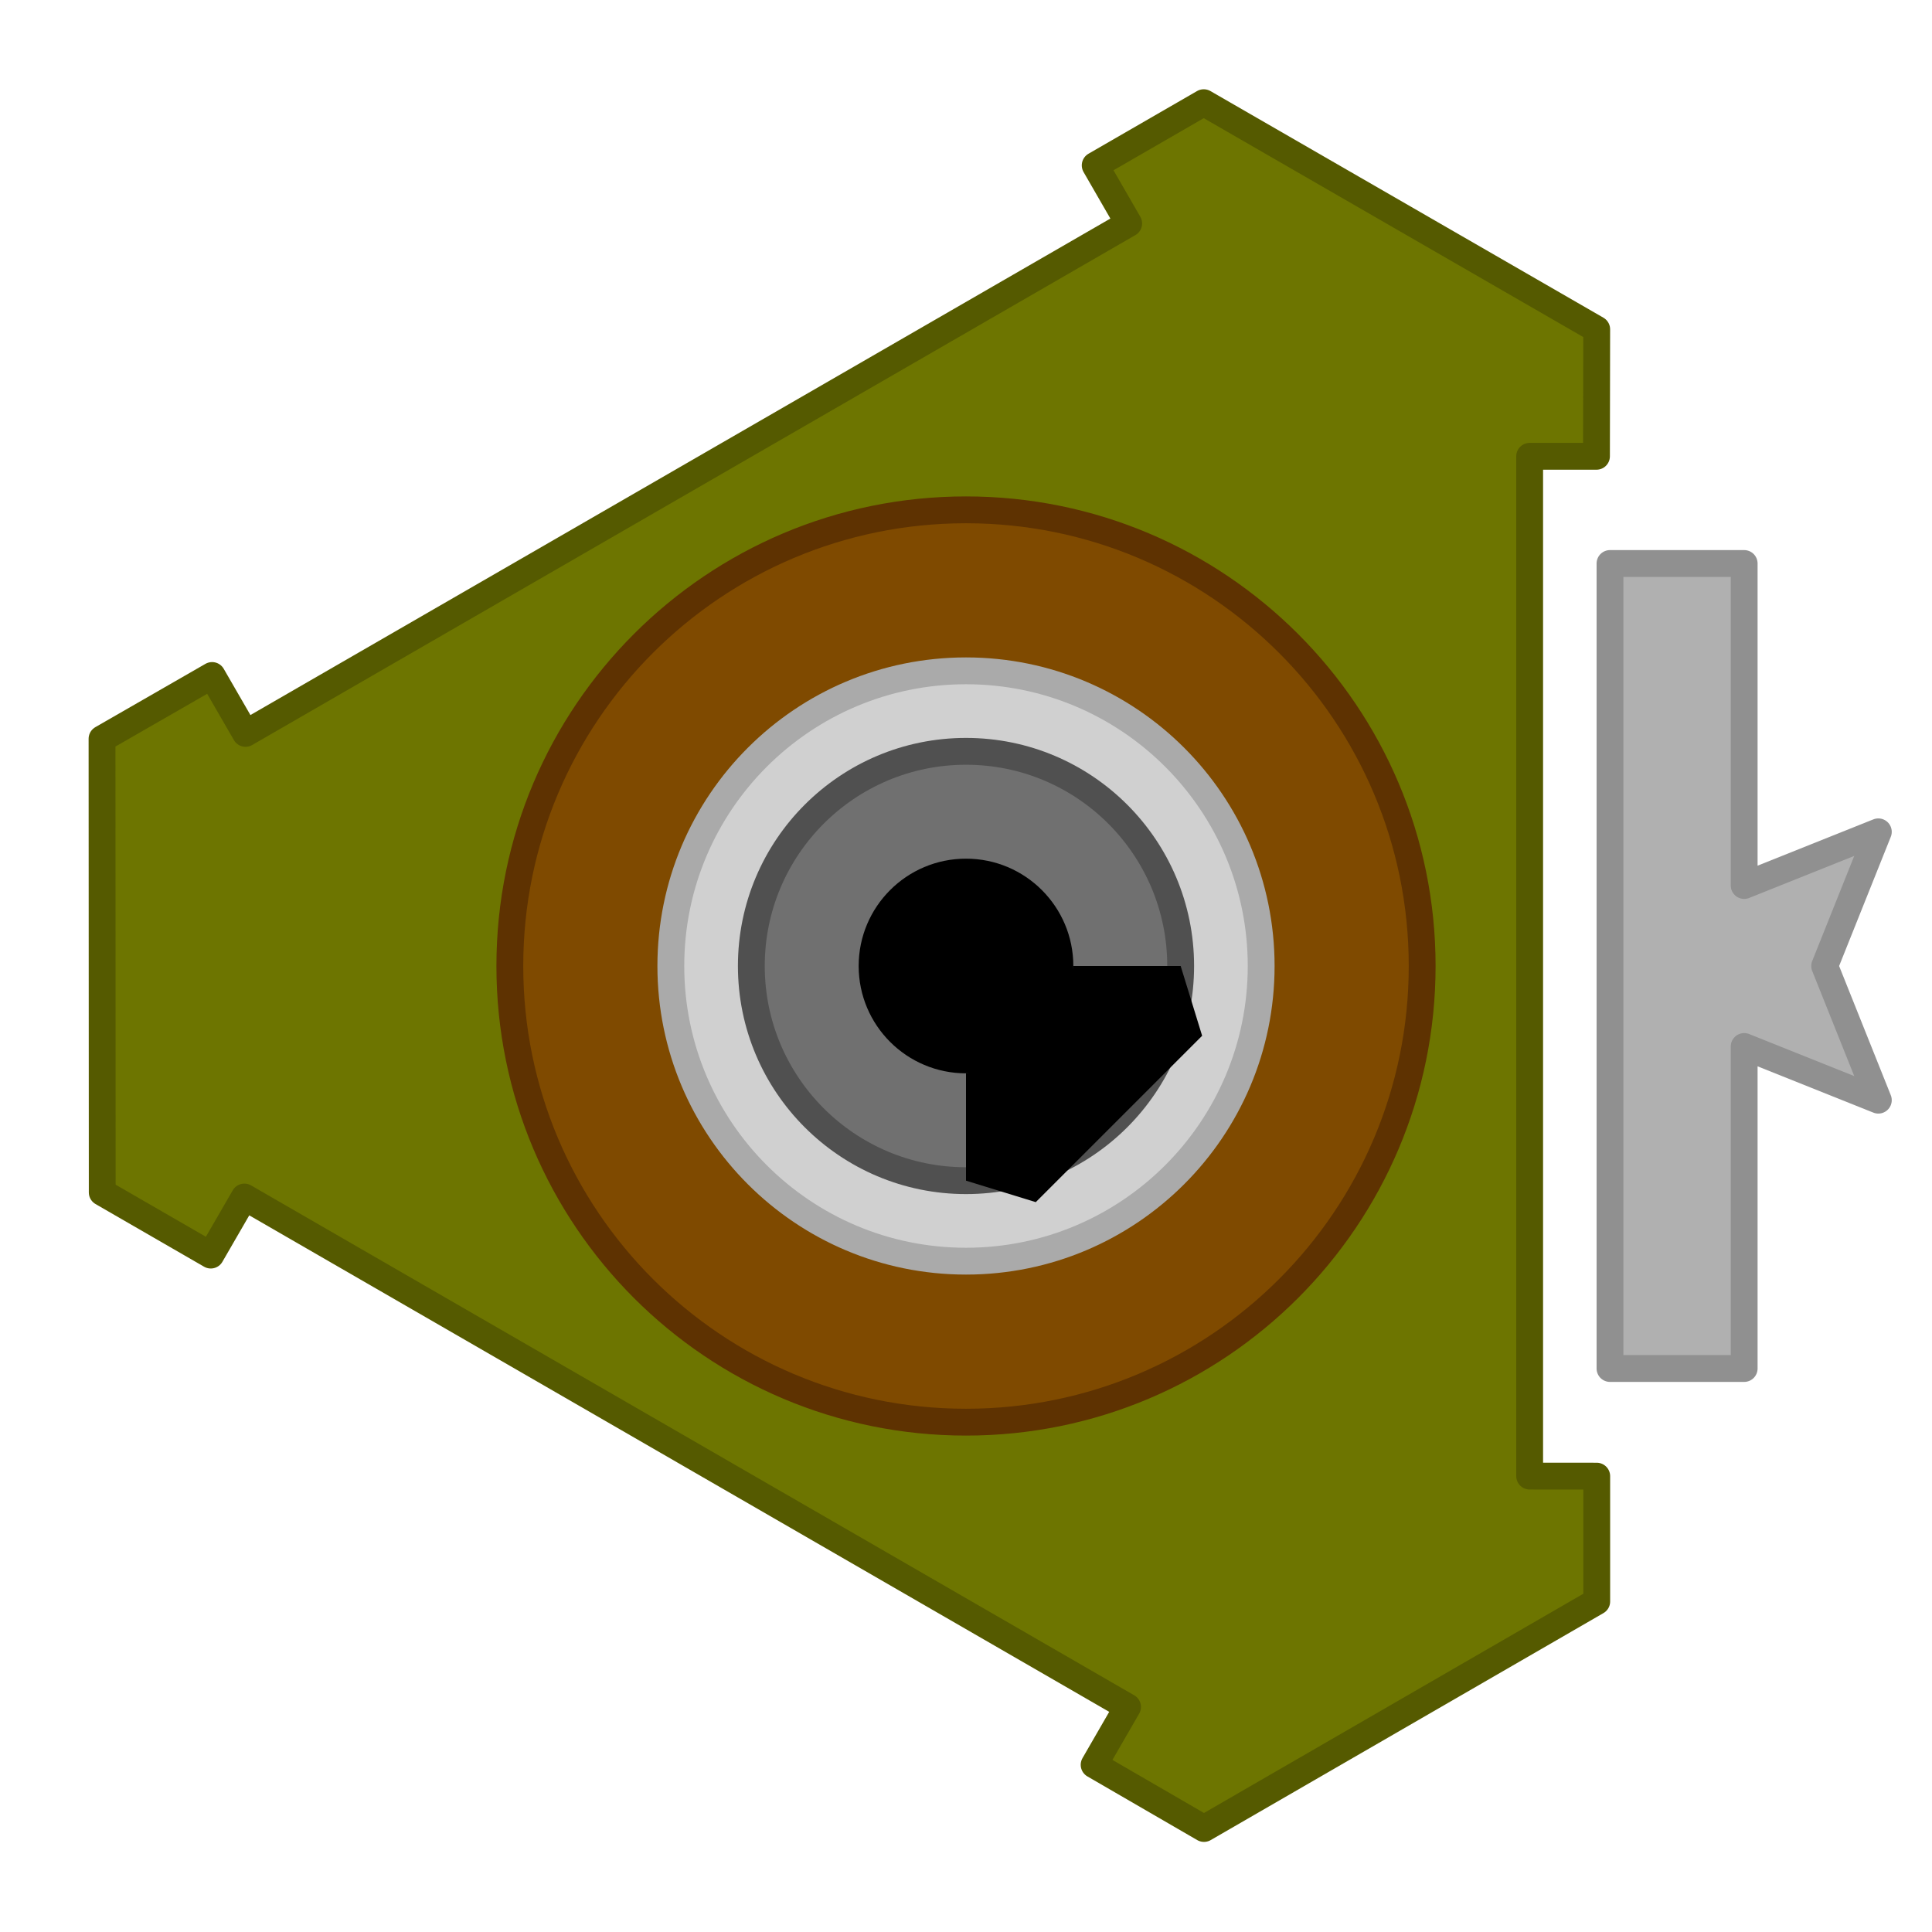
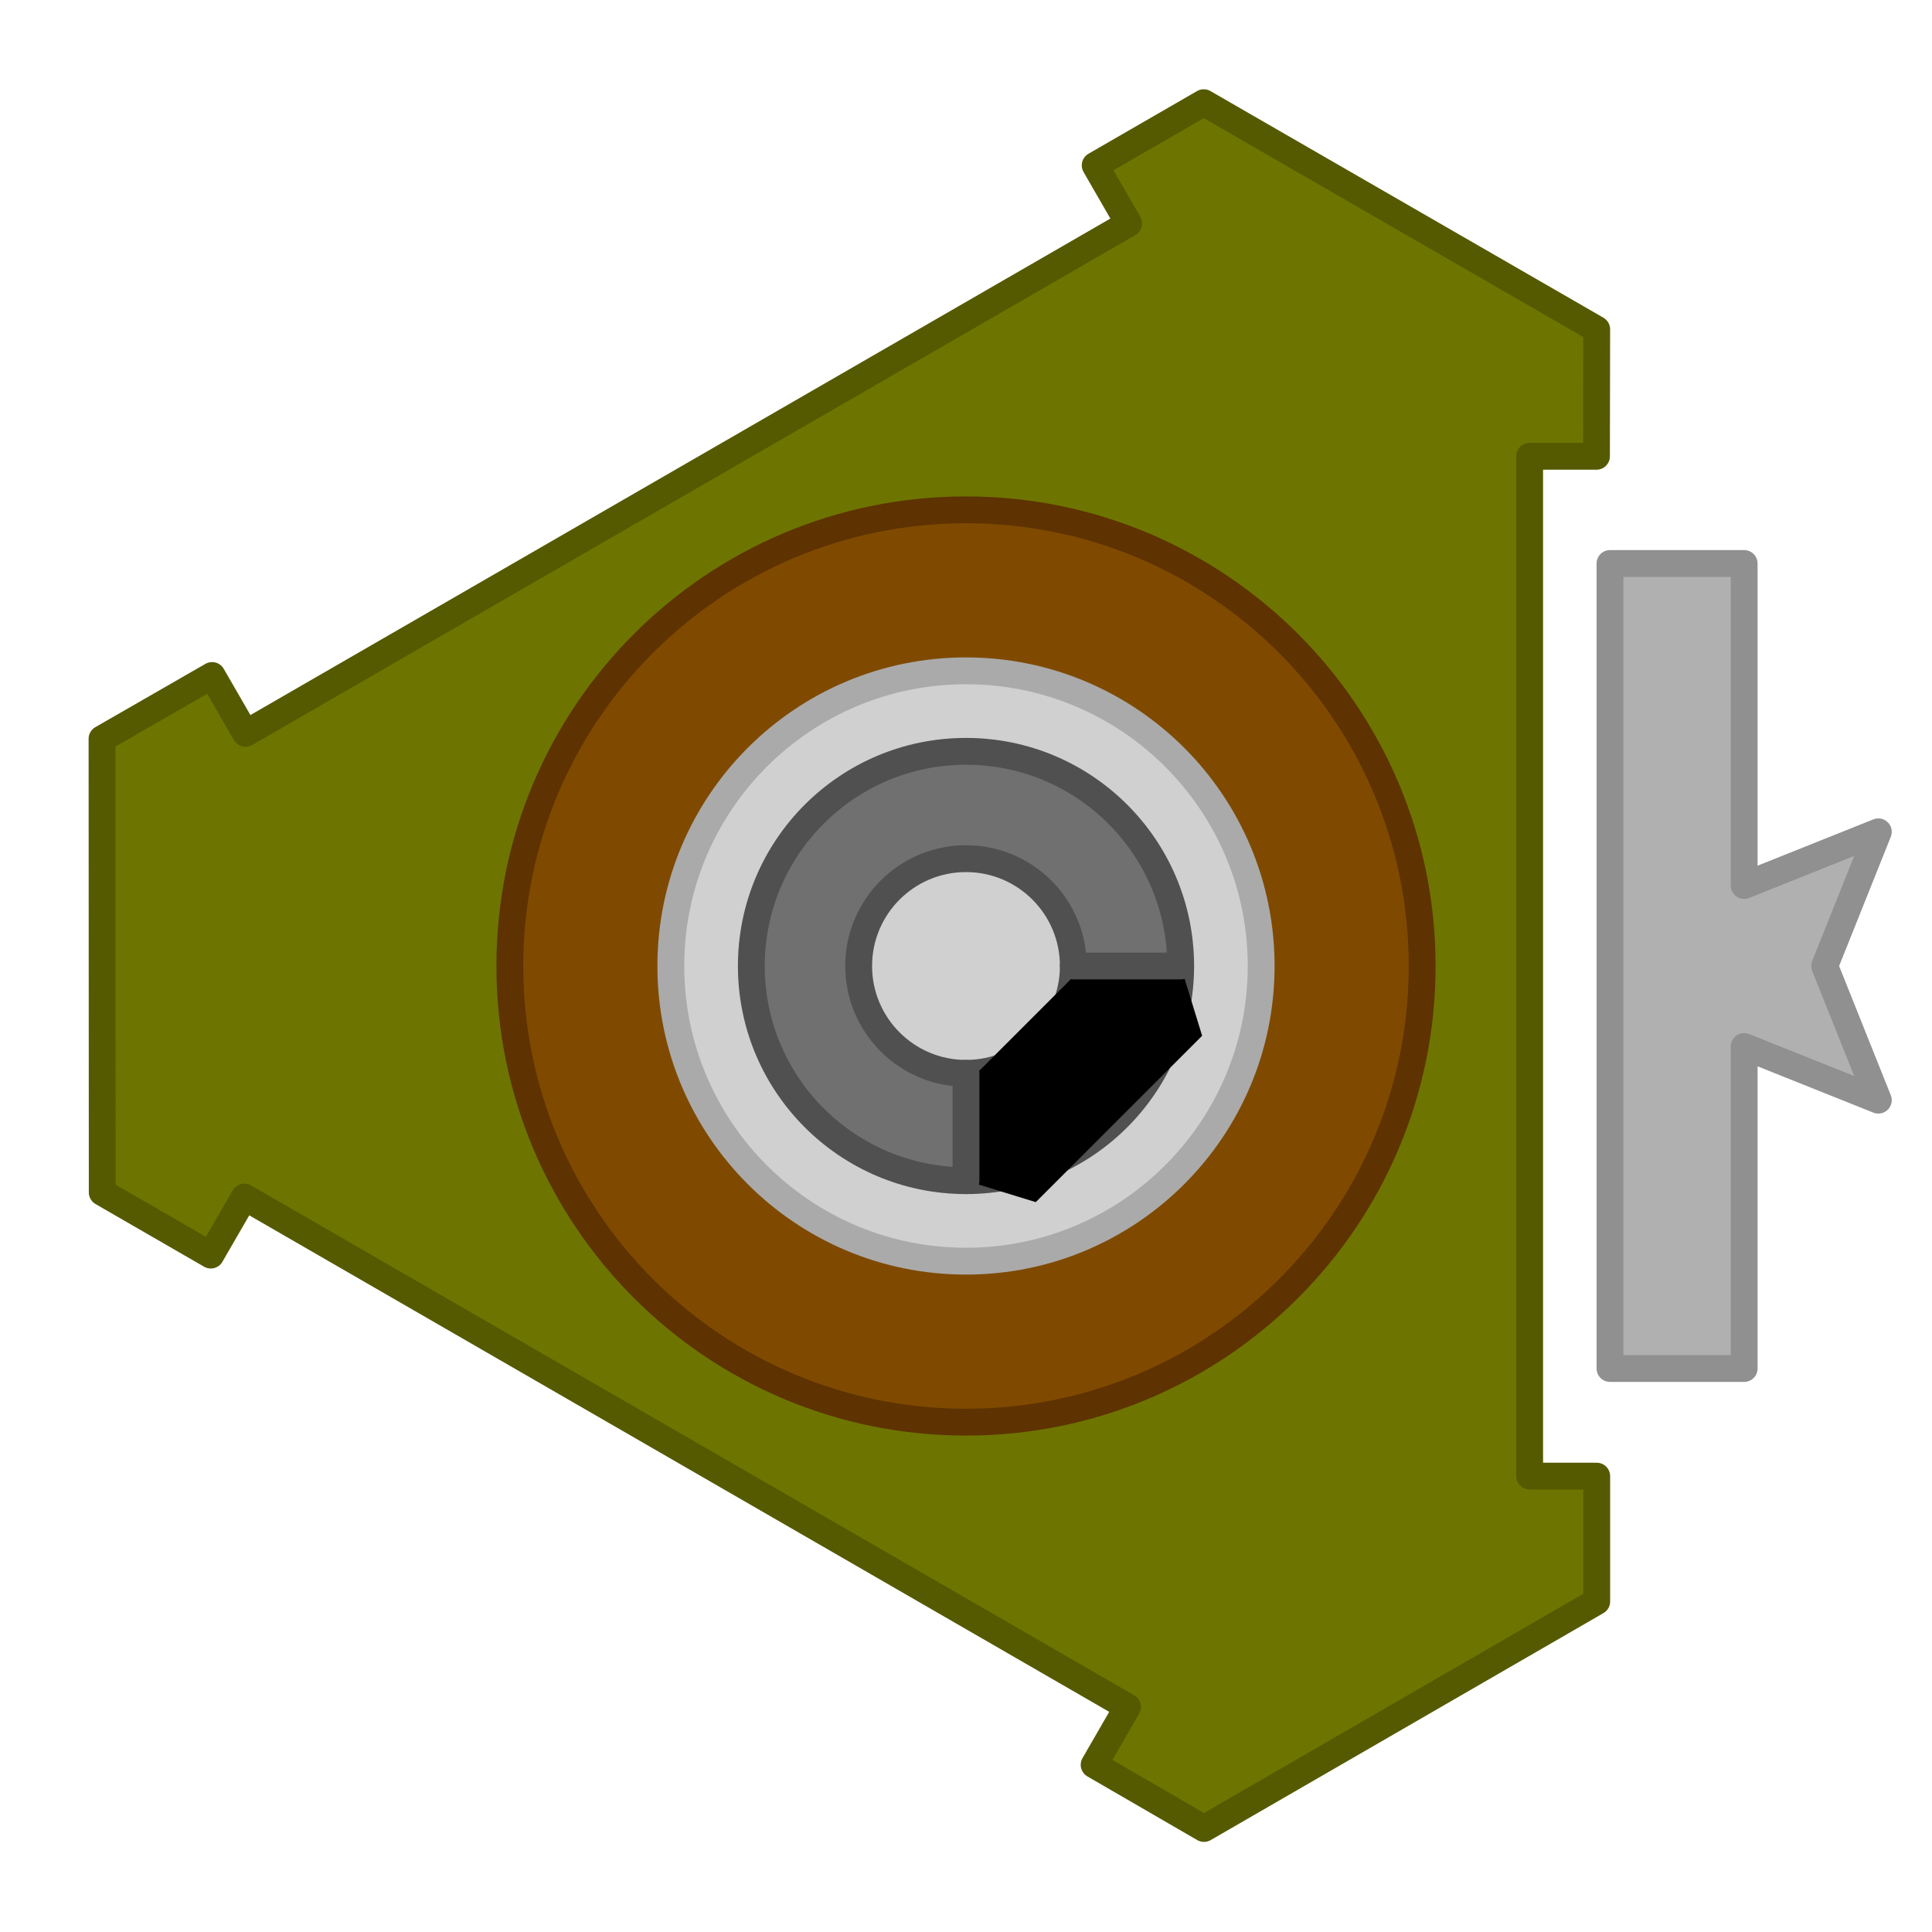
<svg xmlns="http://www.w3.org/2000/svg" width="720" height="720" stroke-width="10" stroke-linecap="round" stroke-linejoin="round">
  <style>
.sicalyme_color_olive
{
fill:
#6d7500
;
stroke:
#555a00
}
.sicalyme_color_brown
{
fill:
#7f4a00
;
stroke:
#5e3201
}
.sicalyme_color_white
{
fill:
#d0d0d0
;
stroke:
#aaa
}
.sicalyme_color_grey
{
fill:
#b0b0b0
;
stroke:
#909090
}
.sicalyme_color_black
{
fill:
#707070
;
stroke:
#505050
}
.sicalyme_color_outline_black
{
fill:
#d0d0d0
;
stroke:
#505050
}
.sicalyme_color_ghost_white
{
fill:
#d0d0d0
,
stroke:
#d0d0d0
}
</style>
  <path d=" M595.045 122.727 594.96 170.047 570.056 170.047 570.056 550.1 595.053 550.117 595.054 596.827 448.687 681.423 407.749 657.69 420.201 636.123 91.066 446.096 78.553 467.735 38.1 444.381 38.021 275.326 79.044 251.739 91.495 273.307 420.631 83.28 408.147 61.624 448.599 38.268 595.045 122.727Z " class="sicalyme_color_olive">
    <animateTransform attributeName="transform" attributeType="XML" type="rotate" values=" 0 360 360;0.868 360 360;1.71 360 360;2.5 360 360; 3.214 360 360;3.83 360 360;4.33 360 360;4.698 360 360;4.924 360 360;5 360 360;4.924 360 360;4.698 360 360;4.33 360 360;3.83 360 360;3.214 360 360;2.5 360 360;1.71 360 360;0.868 360 360;0 360 360;-0.868 360 360;-1.71 360 360;-2.5 360 360; -3.214 360 360;-3.83 360 360;-4.33 360 360;-4.698 360 360;-4.924 360 360;-5 360 360;-4.924 360 360;-4.698 360 360;-4.33 360 360;-3.83 360 360;-3.214 360 360;-2.5 360 360;-1.71 360 360;-0.868 360 360;0 360 360 " dur="2s" repeatCount="indefinite" />
  </path>
  <path d=" M680 360 700 310 650 330V210H600V510H650V390L700 410Z " class="sicalyme_color_grey">
    <animateTransform attributeName="transform" attributeType="XML" type="rotate" values=" 0 360 360;0.521 360 360;1.026 360 360;1.5 360 360;1.928 360 360;2.298 360 360;2.598 360 360;2.819 360 360;2.954 360 360;3 360 360;2.954 360 360;2.819 360 360;2.598 360 360;2.298 360 360;1.928 360 360;1.5 360 360;1.026 360 360;0.521 360 360;0 360 360;-0.521 360 360;-1.026 360 360;-1.5 360 360;-1.928 360 360;-2.298 360 360;-2.598 360 360;-2.819 360 360;-2.954 360 360;-3 360 360;-2.954 360 360;-2.819 360 360;-2.598 360 360;-2.298 360 360;-1.928 360 360;-1.5 360 360;-1.026 360 360;-0.521 360 360;0 360 360 " dur="2s" repeatCount="indefinite" />
  </path>
-   <circle r="170" cx="360" cy="360" class="sicalyme_color_brown" />
-   <circle r="110" cx="360" cy="360" class="sicalyme_color_white" />
  <g>
    <animateTransform attributeName="transform" attributeType="XML" type="rotate" values=" -10 360 360;10 360 360;80 360 360;100 360 360;170 360 360;190 360 360;260 360 360;280 360 360;350 360 360 " dur="4s" repeatCount="indefinite" />
+     <circle r="170" cx="360" cy="360" class="sicalyme_color_brown" />
+     <circle r="110" cx="360" cy="360" class="sicalyme_color_white" />
    <circle r="80" cx="360" cy="360" class="sicalyme_color_black" />
-     <circle r="40" cx="360" cy="360" style="sicalyme_color_outline_black" />
-     <path d=" M360 440l26 8 62-62-8-26v0h-40l-1 5-34 34-5 1 " stroke-width="9.9" style="sicalyme_color_ghost_white" />
-     <path d=" M360 400v40m80-80h-40 " style="sicalyme_color_black" />
+     <circle r="40" cx="360" cy="360" class="sicalyme_color_outline_black" />
+     <path d=" M360 440l26 8 62-62-8-26v0h-40l-1 5-34 34-5 1 " stroke-width="9.9" class="sicalyme_color_ghost_white" />
+     <path d=" M360 400v40m80-80h-40 " class="sicalyme_color_black" />
  </g>
</svg>
